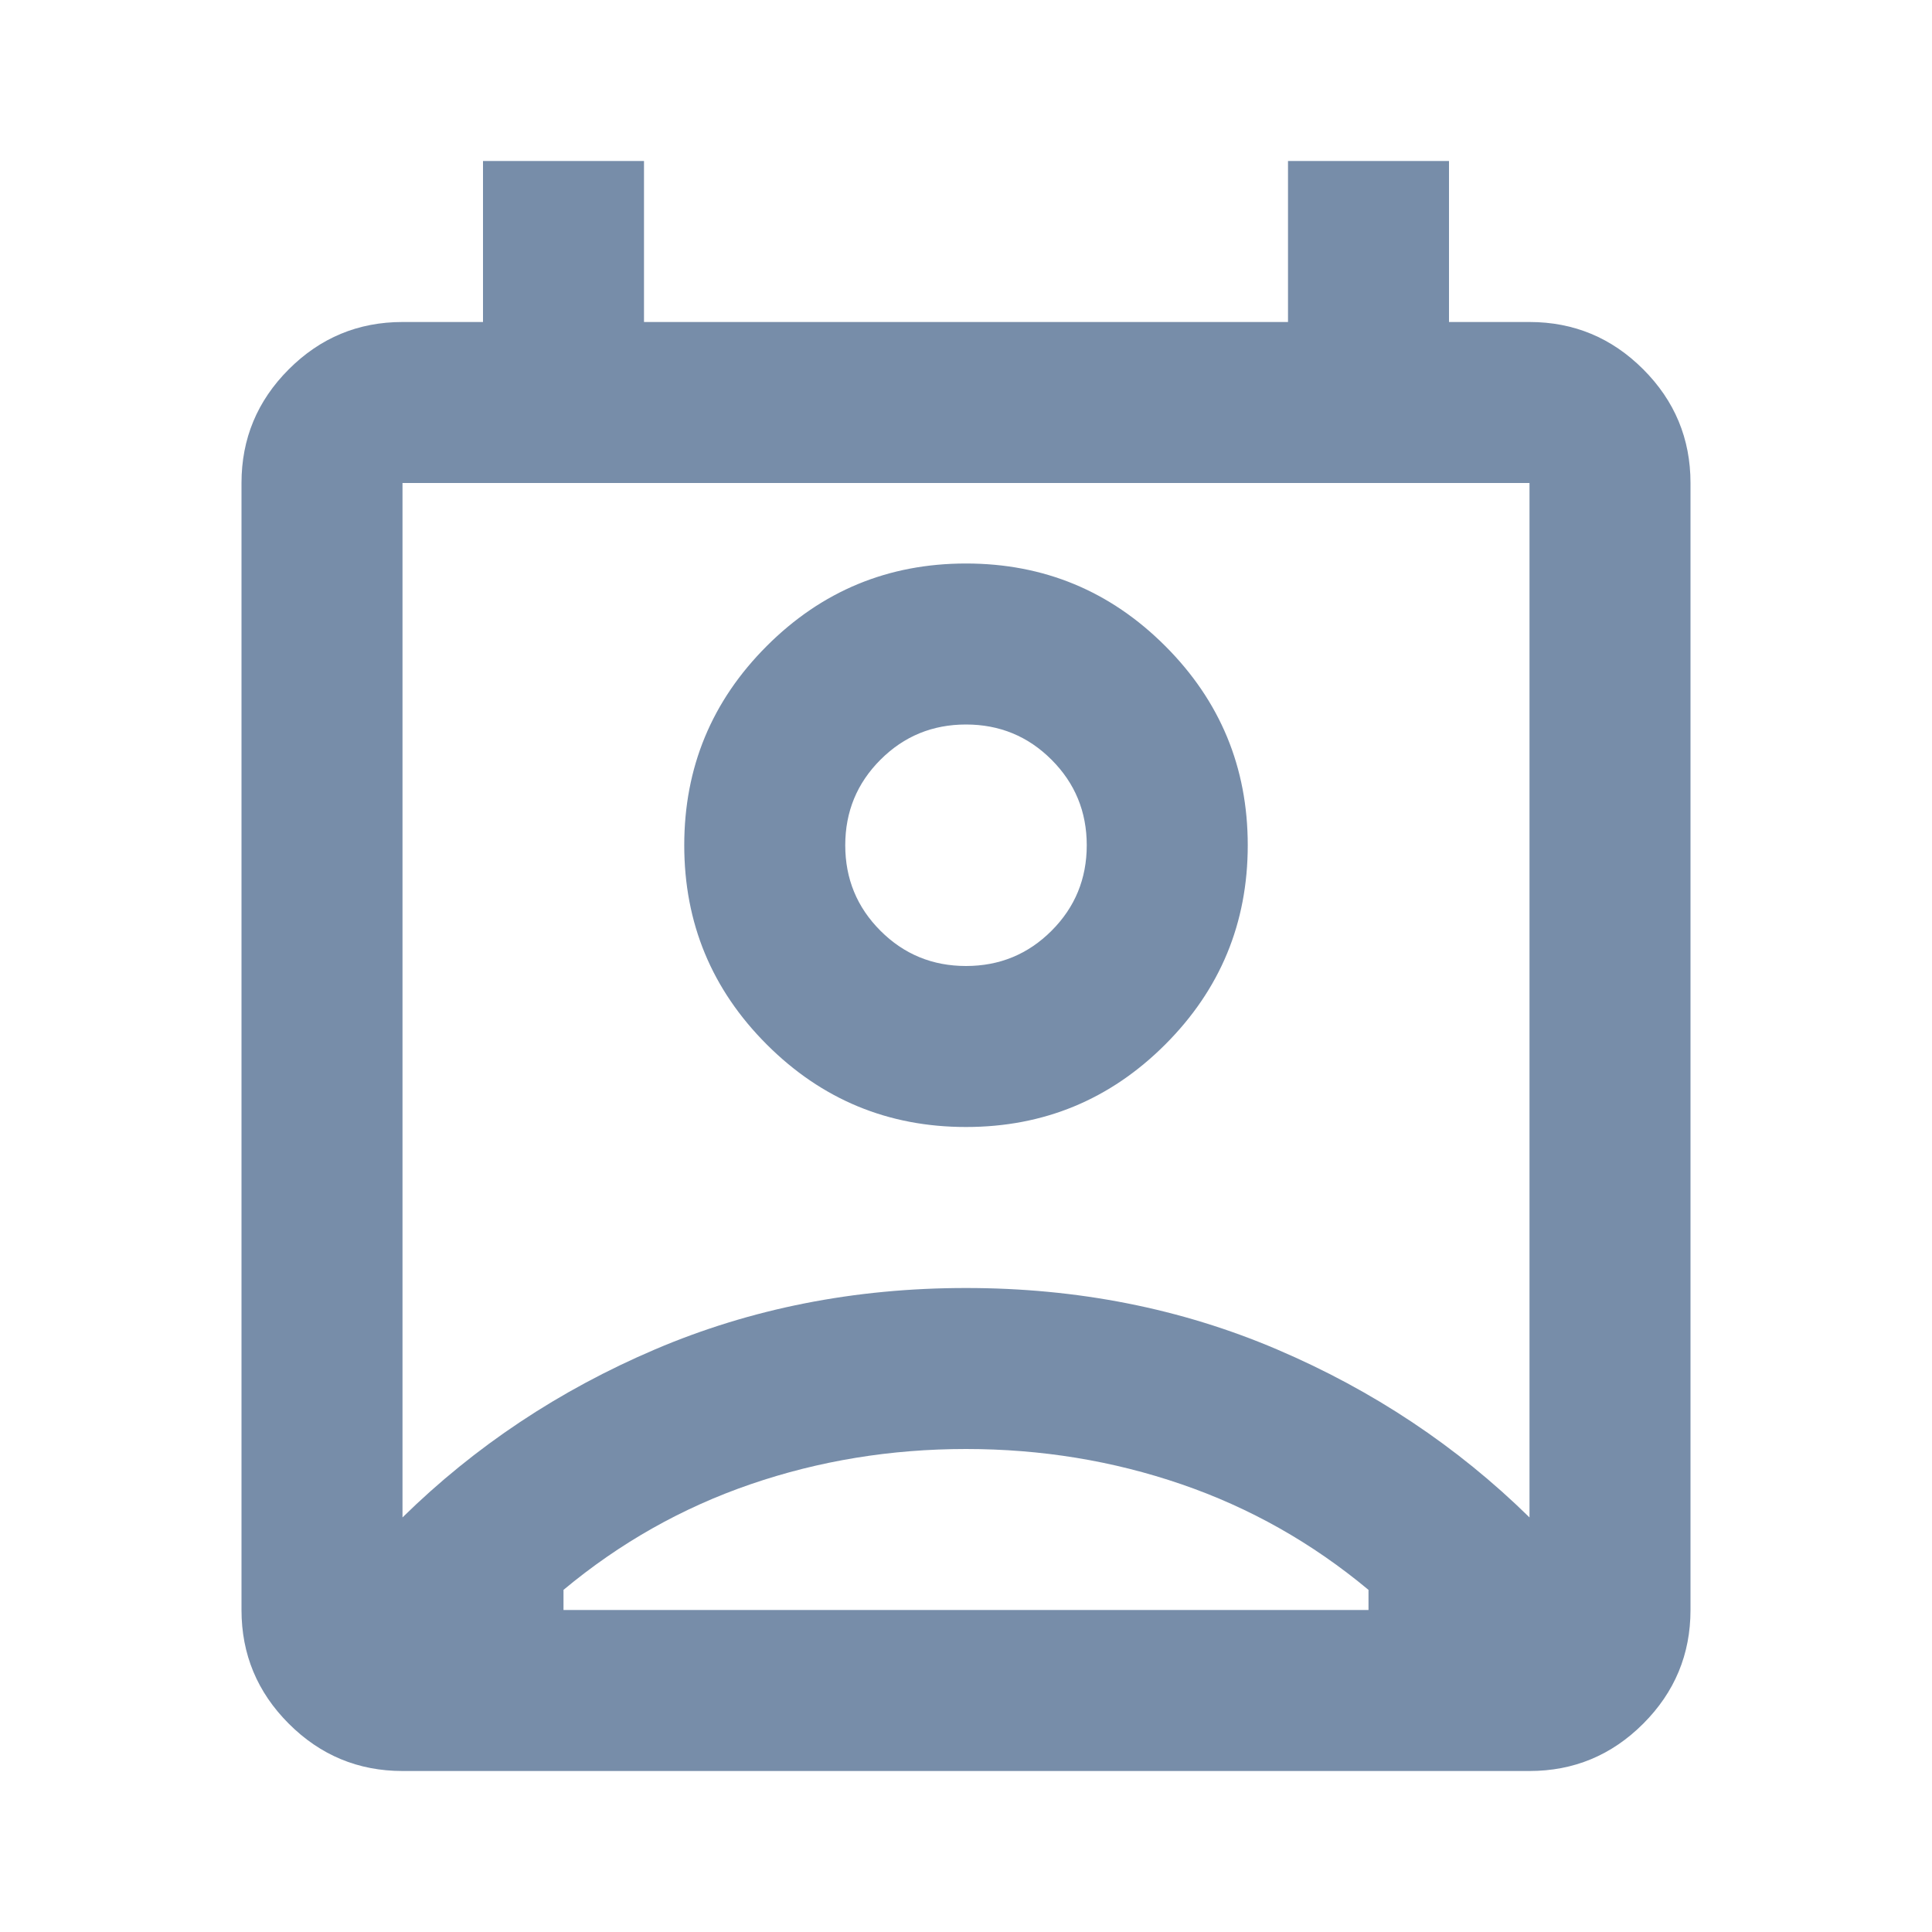
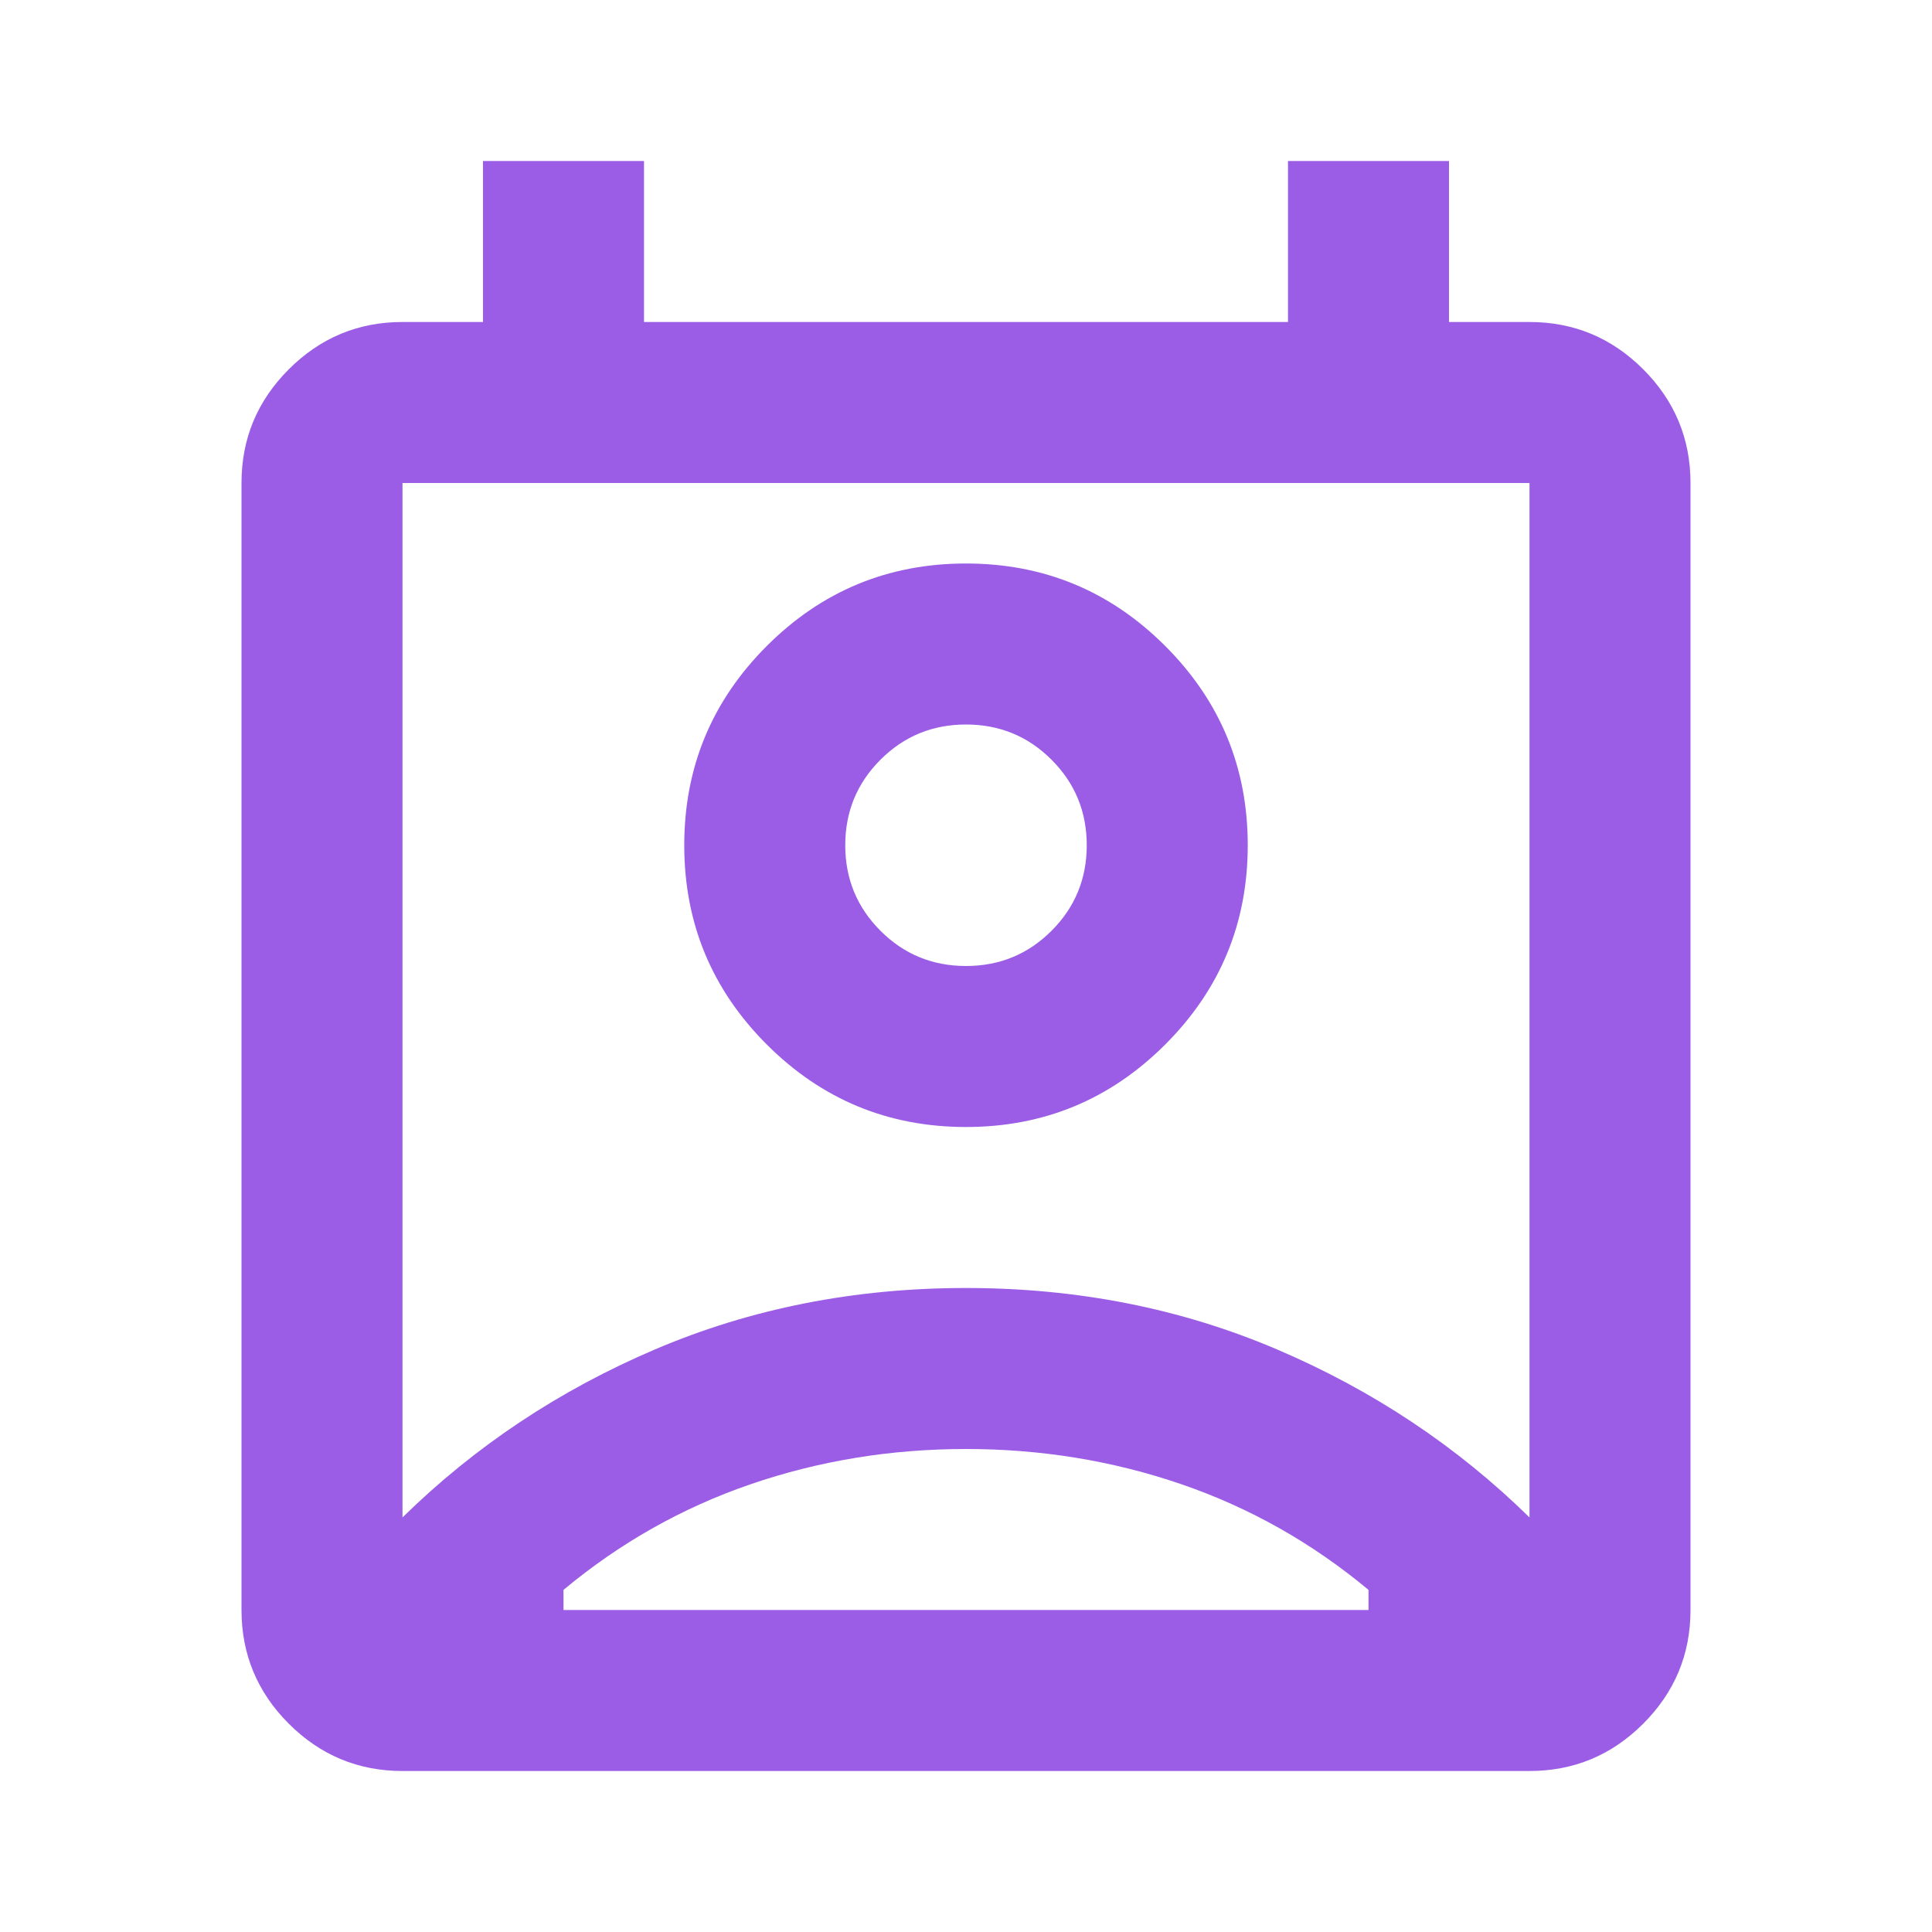
- <svg xmlns="http://www.w3.org/2000/svg" height="24px" viewBox="0 -960 960 960" width="24px" fill="#778da9">
+ <svg xmlns="http://www.w3.org/2000/svg" height="24px" viewBox="0 -960 960 960" width="24px" fill="#9B5DE5">
  <path d="M480-240q-56 0-107 17.5T280-170v10h400v-10q-42-35-93-52.5T480-240Zm-280 34q54-53 125.5-83.5T480-320q83 0 154.5 30.5T760-206v-514H200v514Zm280-194q-58 0-99-41t-41-99q0-58 41-99t99-41q58 0 99 41t41 99q0 58-41 99t-99 41Zm0-80q25 0 42.5-17.5T540-540q0-25-17.5-42.5T480-600q-25 0-42.5 17.5T420-540q0 25 17.5 42.5T480-480ZM200-80q-33 0-56.5-23.5T120-160v-560q0-33 23.5-56.5T200-800h40v-80h80v80h320v-80h80v80h40q33 0 56.5 23.5T840-720v560q0 33-23.5 56.5T760-80H200Zm280-460Zm0 380h200-400 200Z" />
</svg>
